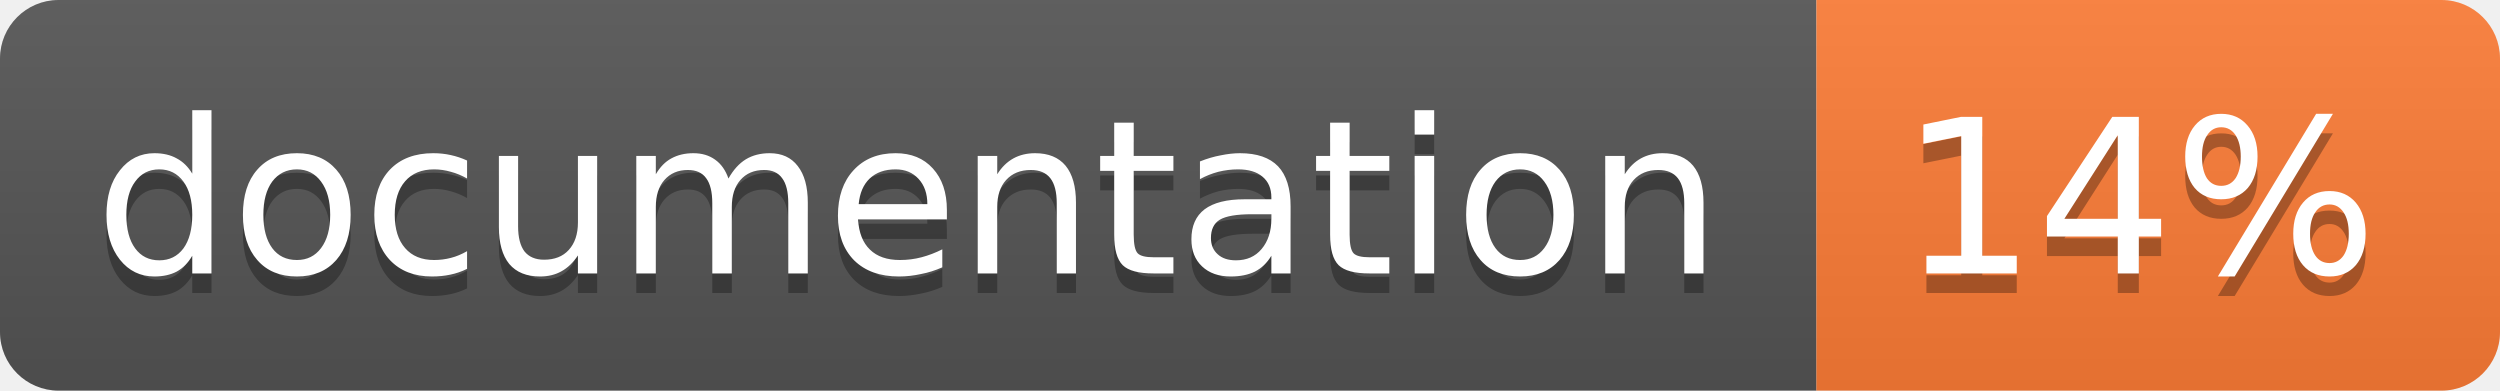
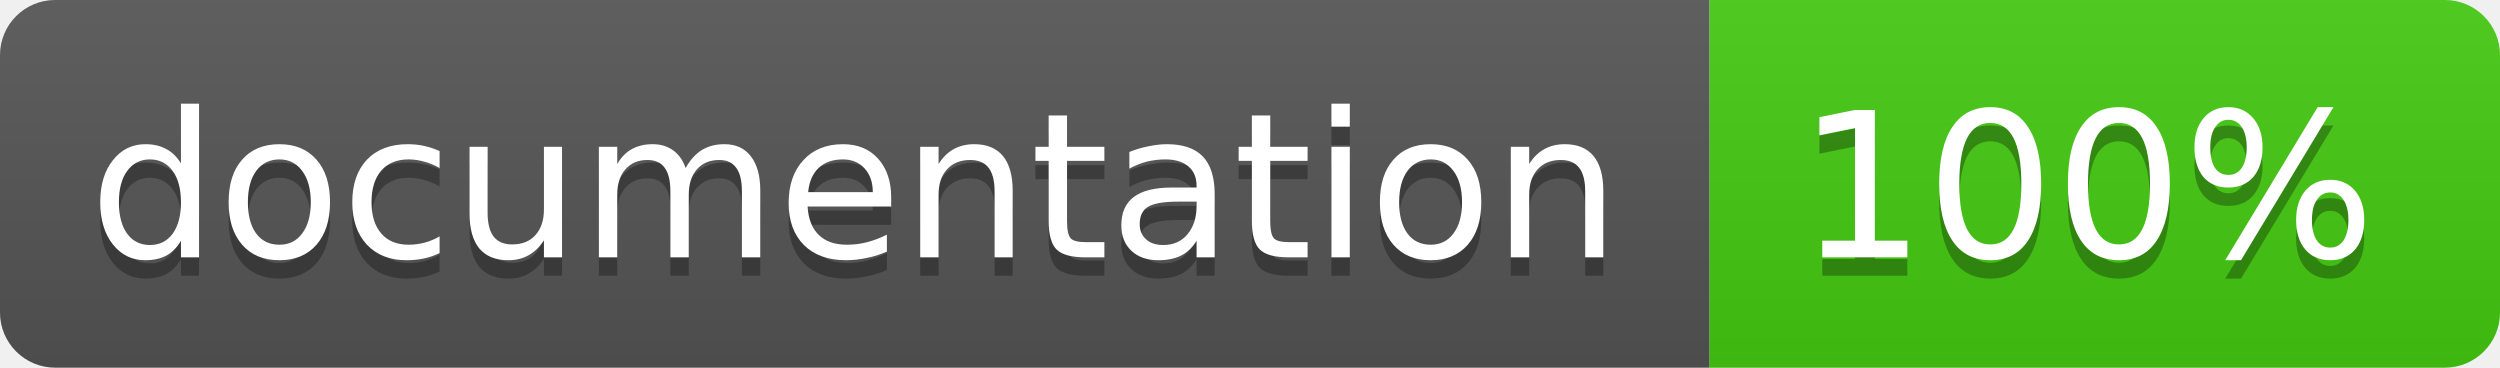
- <svg xmlns="http://www.w3.org/2000/svg" width="128" height="20">
+ <svg xmlns="http://www.w3.org/2000/svg" width="136" height="20">
  <linearGradient id="b" x2="0" y2="100%">
    <stop offset="0" stop-color="#bbb" stop-opacity=".1" />
    <stop offset="1" stop-opacity=".1" />
  </linearGradient>
  <clipPath id="a">
-     <rect width="128" height="20" rx="3" fill="#fff" />
+     <rect width="136" height="20" rx="3" fill="#fff" />
  </clipPath>
  <g clip-path="url(#a)">
    <path fill="#555" d="M0 0h93v20H0z" />
-     <path fill="#fe7d37" d="M93 0h35v20H93z" />
-     <path fill="url(#b)" d="M0 0h128v20H0z" />
+     <path fill="#4c1" d="M93 0h43v20H93z" />
+     <path fill="url(#b)" d="M0 0h136v20H0z" />
  </g>
  <g fill="#fff" text-anchor="middle" font-family="DejaVu Sans,Verdana,Geneva,sans-serif" font-size="11">
    <text x="46.5" y="15" fill="#010101" fill-opacity=".3">documentation</text>
    <text x="46.5" y="14">documentation</text>
-     <text x="109.5" y="15" fill="#010101" fill-opacity=".3">14%</text>
-     <text x="109.5" y="14">14%</text>
+     <text x="113.5" y="15" fill="#010101" fill-opacity=".3">100%</text>
+     <text x="113.5" y="14">100%</text>
  </g>
</svg>
